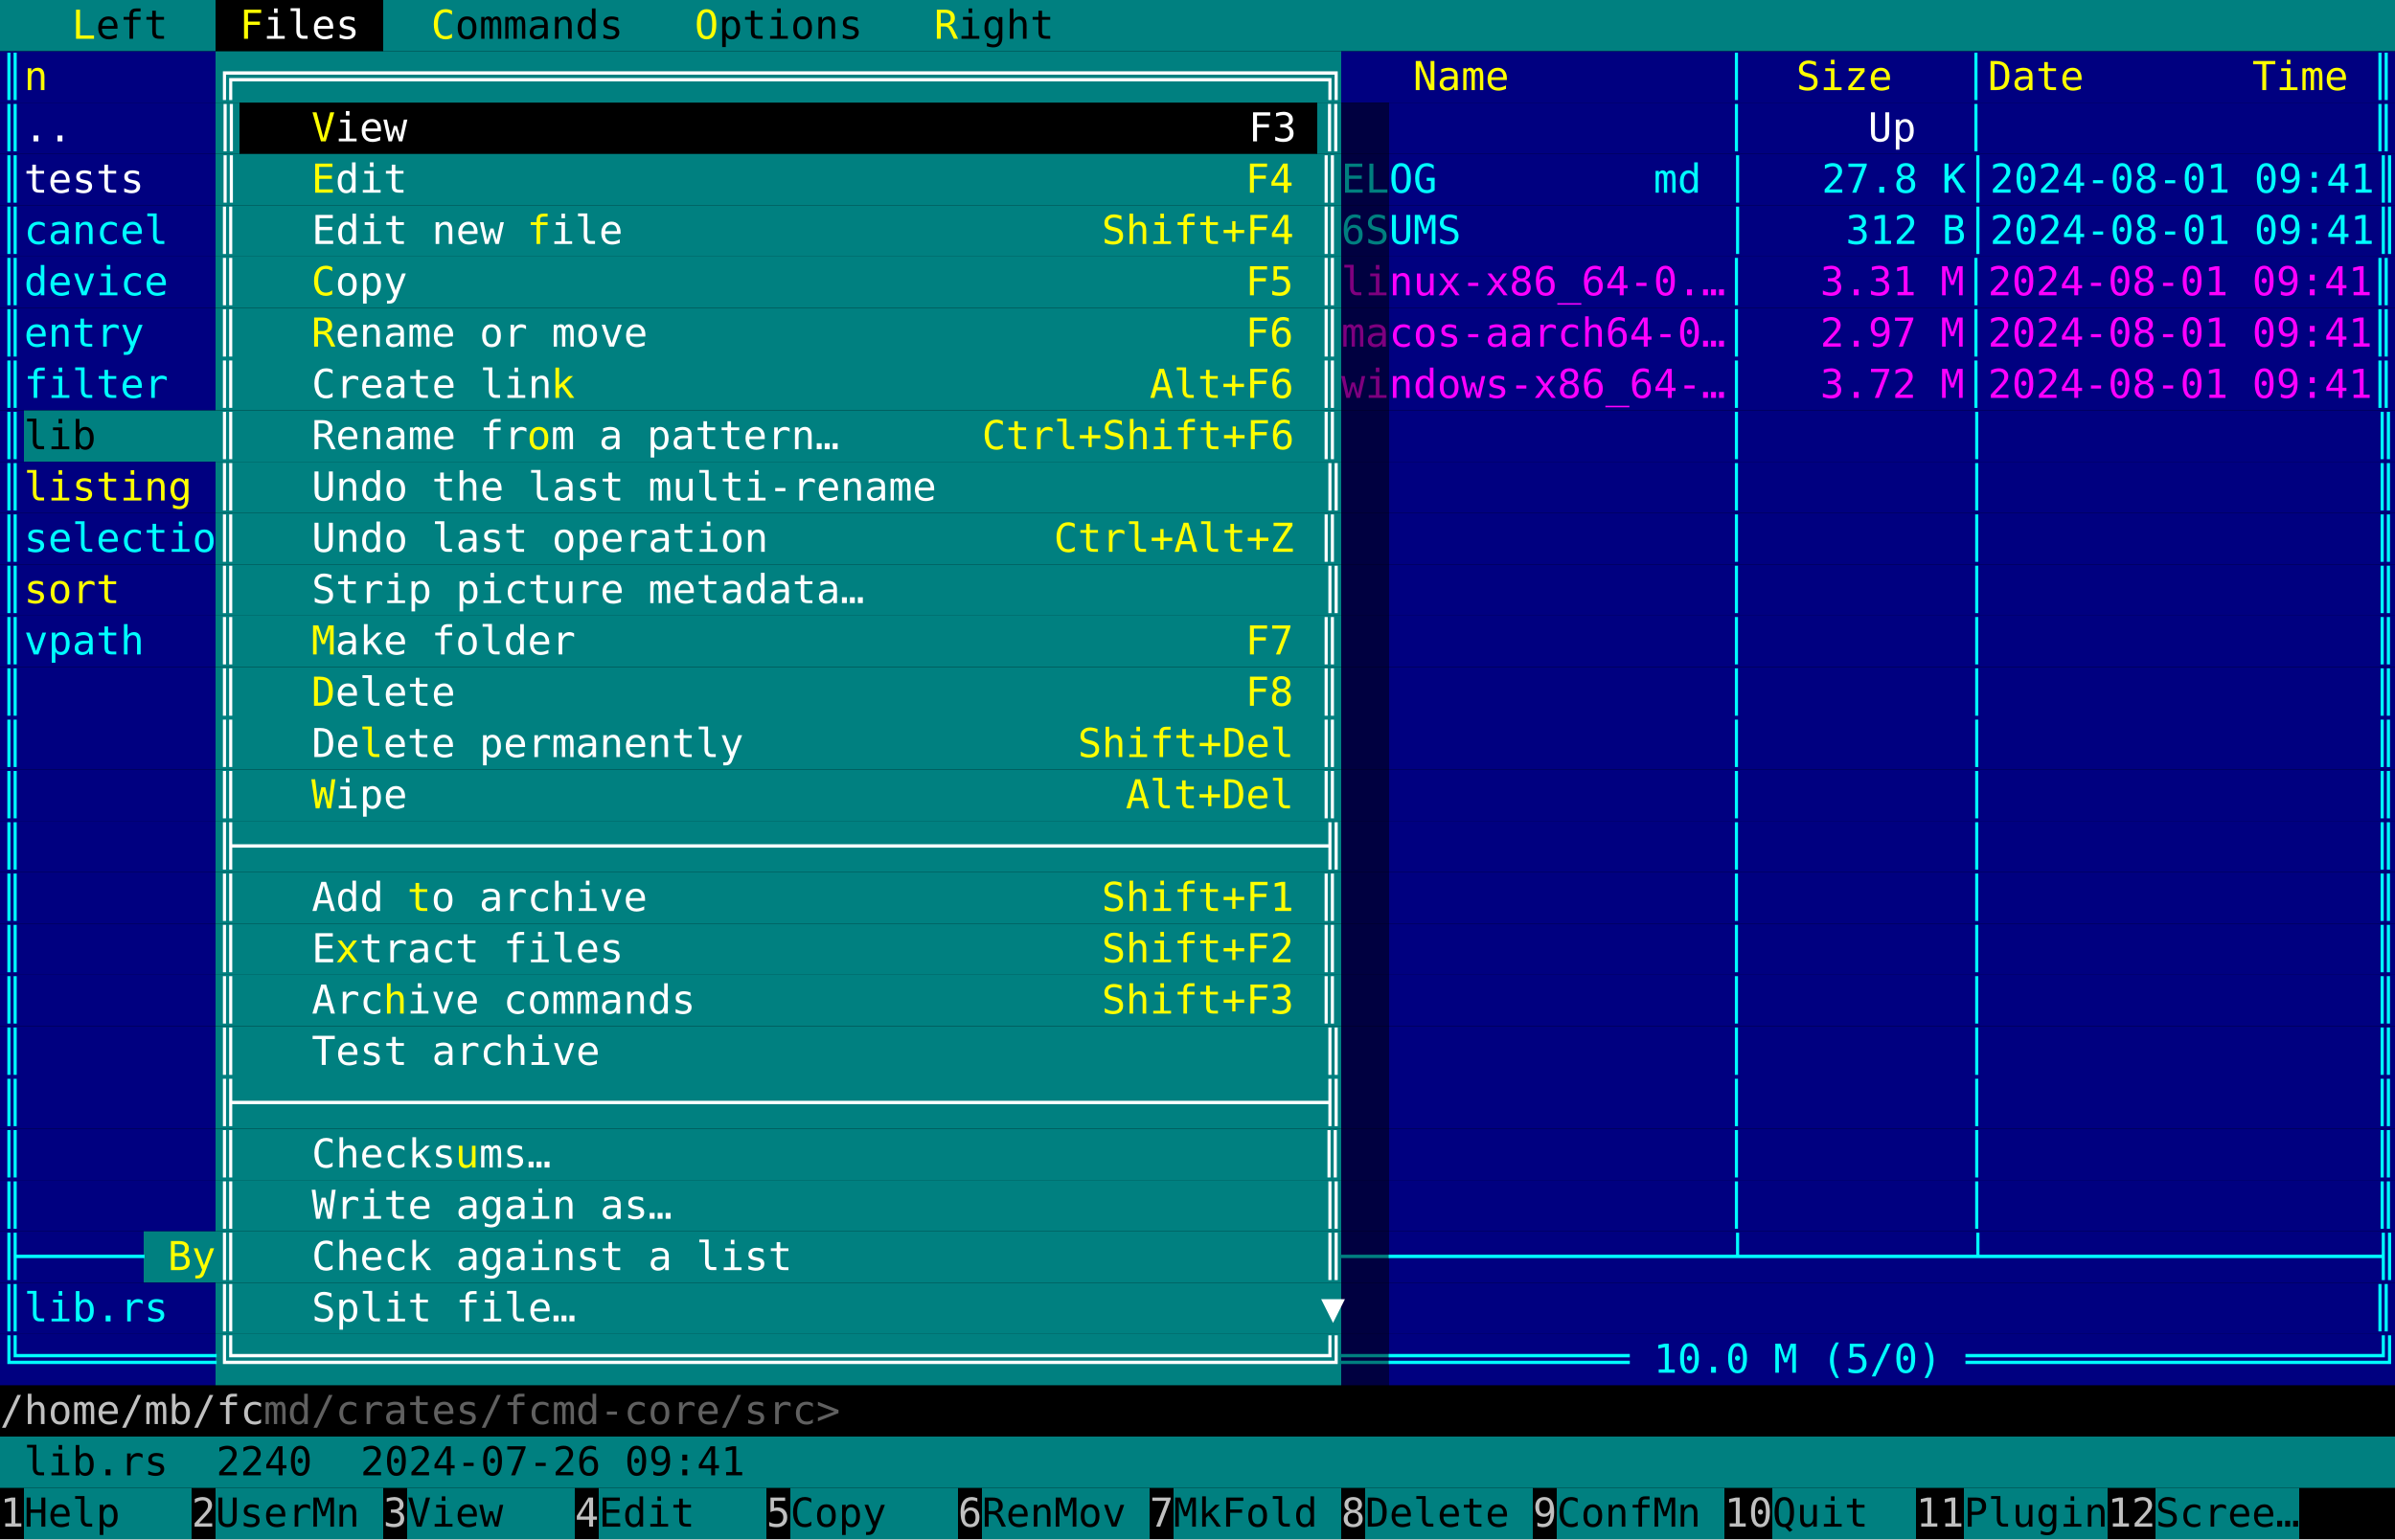
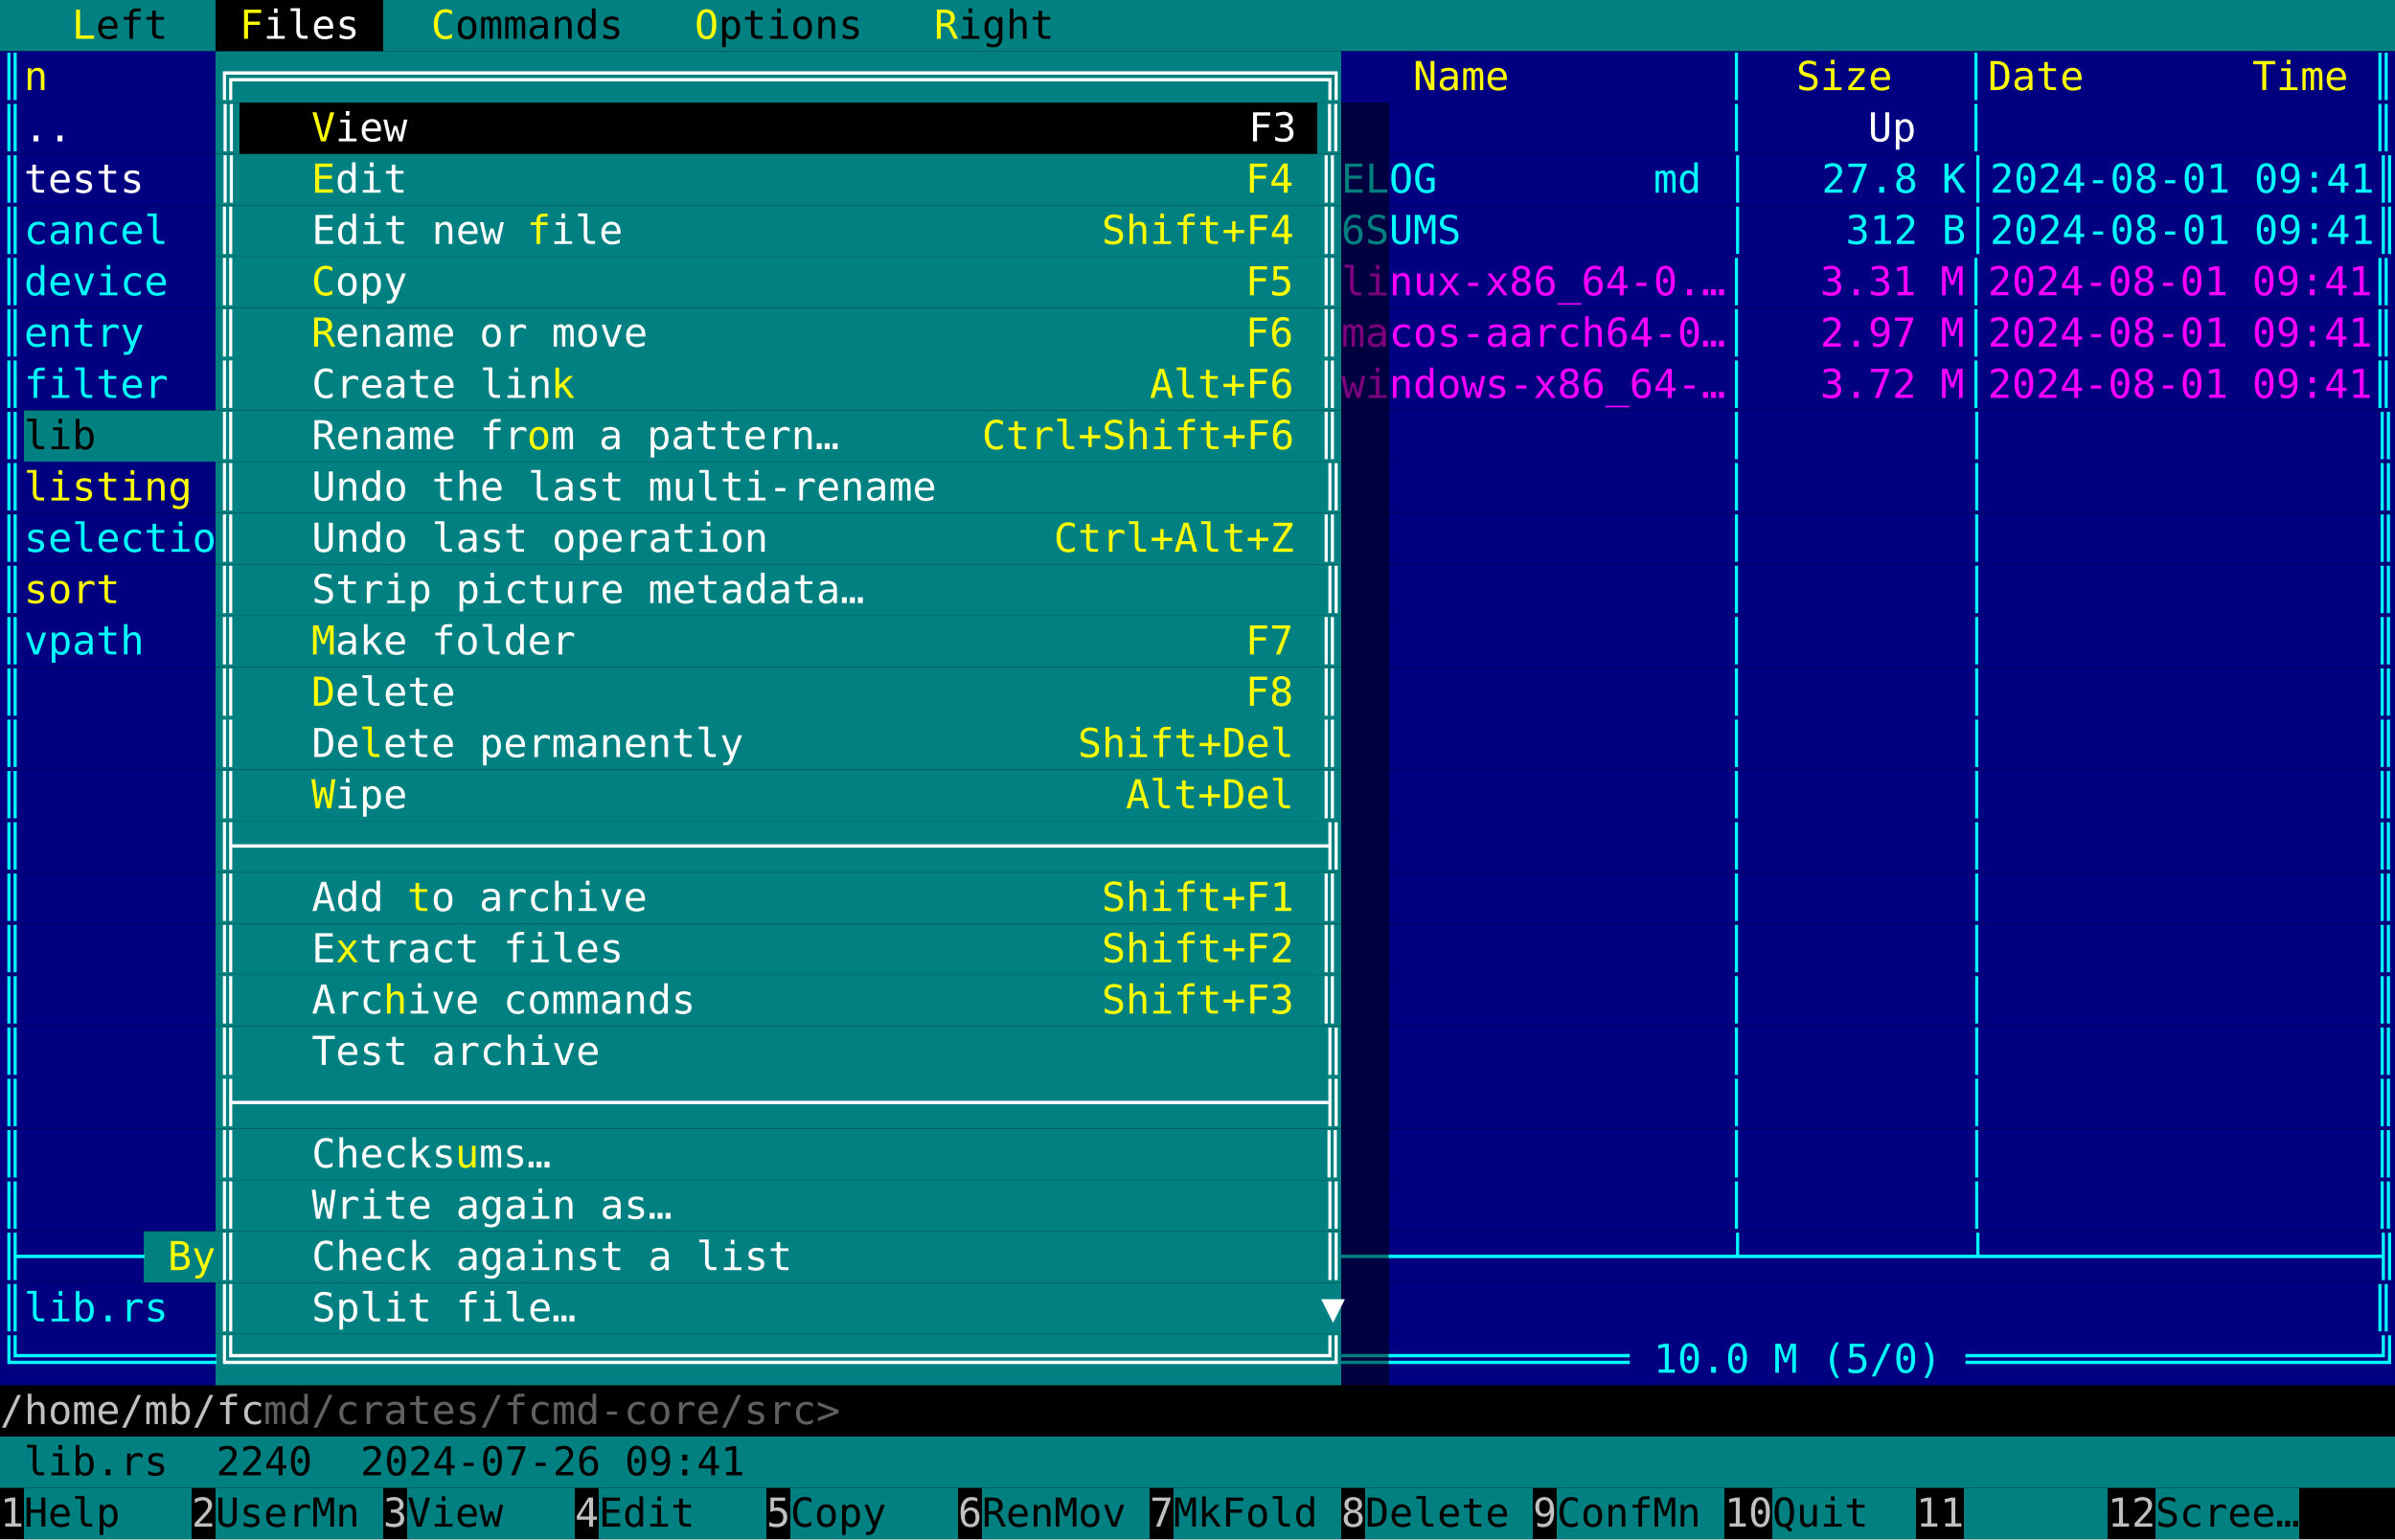
<svg xmlns="http://www.w3.org/2000/svg" viewBox="0 0 840 540" width="840" height="540" font-family="ui-monospace, 'DejaVu Sans Mono', 'Cascadia Mono', Menlo, Consolas, monospace" font-size="14">
  <rect width="840" height="540" fill="#000000" />
  <rect x="0.0" y="0.0" width="75.6" height="18" fill="#008080" />
  <rect x="134.4" y="0.0" width="705.6" height="18" fill="#008080" />
  <text xml:space="preserve" x="25.2" y="13.6" fill="#ffff00">L</text>
  <text xml:space="preserve" x="33.6 42.0 50.4" y="13.6" fill="#000000">eft</text>
  <text xml:space="preserve" x="84.0" y="13.6" fill="#ffff00">F</text>
  <text xml:space="preserve" x="92.4 100.8 109.2 117.6" y="13.6" fill="#ffffff">iles</text>
  <text xml:space="preserve" x="151.2" y="13.6" fill="#ffff00">C</text>
  <text xml:space="preserve" x="159.6 168.0 176.4 184.8 193.2 201.6 210.0" y="13.6" fill="#000000">ommands</text>
  <text xml:space="preserve" x="243.6" y="13.6" fill="#ffff00">O</text>
  <text xml:space="preserve" x="252.0 260.4 268.8 277.2 285.6 294.0" y="13.6" fill="#000000">ptions</text>
  <text xml:space="preserve" x="327.6" y="13.6" fill="#ffff00">R</text>
  <text xml:space="preserve" x="336.0 344.4 352.8 361.2" y="13.6" fill="#000000">ight</text>
  <rect x="0.0" y="18.0" width="75.6" height="18" fill="#000080" />
  <rect x="75.6" y="18.0" width="394.8" height="18" fill="#008080" />
  <rect x="470.4" y="18.0" width="369.6" height="18" fill="#000080" />
  <text xml:space="preserve" x="0.0" y="31.6" fill="#00ffff">║</text>
  <text xml:space="preserve" x="8.4" y="31.6" fill="#ffff00">n</text>
  <text xml:space="preserve" x="75.6 84.0 92.4 100.8 109.2 117.6 126.0 134.4 142.8 151.2 159.6 168.0 176.4 184.8 193.2 201.6 210.0 218.4 226.8 235.2 243.6 252.0 260.4 268.8 277.2 285.6 294.0 302.4 310.8 319.2 327.6 336.0 344.4 352.8 361.2 369.6 378.0 386.4 394.8 403.2 411.6 420.0 428.4 436.8 445.2 453.6 462.0" y="31.6" fill="#ffffff">╔═════════════════════════════════════════════╗</text>
  <text xml:space="preserve" x="495.6 504.0 512.4 520.8" y="31.6" fill="#ffff00">Name</text>
  <text xml:space="preserve" x="604.8" y="31.6" fill="#00ffff">│</text>
  <text xml:space="preserve" x="630.0 638.4 646.8 655.2" y="31.6" fill="#ffff00">Size</text>
  <text xml:space="preserve" x="688.8" y="31.6" fill="#00ffff">│</text>
  <text xml:space="preserve" x="697.2 705.6 714.0 722.4 730.8 739.2 747.6 756.0 764.4 772.8 781.2 789.6 798.0 806.4 814.8" y="31.6" fill="#ffff00">Date       Time</text>
  <text xml:space="preserve" x="831.6" y="31.6" fill="#00ffff">║</text>
  <rect x="0.0" y="36.0" width="75.6" height="18" fill="#000080" />
  <rect x="75.6" y="36.0" width="8.4" height="18" fill="#008080" />
  <rect x="462.0" y="36.0" width="8.4" height="18" fill="#008080" />
  <rect x="470.4" y="36.0" width="16.8" height="18" fill="#000040" />
  <rect x="487.2" y="36.0" width="352.8" height="18" fill="#000080" />
  <text xml:space="preserve" x="0.0" y="49.6" fill="#00ffff">║</text>
  <text xml:space="preserve" x="8.4 16.8 25.2 33.6 42.0 50.4 58.8 67.2 75.6" y="49.6" fill="#ffffff">..      ║</text>
  <text xml:space="preserve" x="109.2" y="49.6" fill="#ffff00">V</text>
  <text xml:space="preserve" x="117.6 126.0 134.4 142.8 151.2 159.6 168.0 176.4 184.8 193.2 201.6 210.0 218.4 226.8 235.2 243.6 252.0 260.4 268.8 277.2 285.6 294.0 302.4 310.8 319.2 327.6 336.0 344.4 352.8 361.2 369.6 378.0 386.4 394.8 403.2 411.6 420.0 428.4 436.8 445.2 453.6 462.0" y="49.6" fill="#ffffff">iew                                   F3 ║</text>
  <text xml:space="preserve" x="604.8" y="49.6" fill="#00ffff">│</text>
  <text xml:space="preserve" x="655.2 663.6" y="49.6" fill="#ffffff">Up</text>
  <text xml:space="preserve" x="688.8" y="49.6" fill="#00ffff">│</text>
  <text xml:space="preserve" x="831.6" y="49.6" fill="#00ffff">║</text>
  <rect x="0.0" y="54.0" width="75.6" height="18" fill="#000080" />
  <rect x="75.6" y="54.0" width="394.8" height="18" fill="#008080" />
  <rect x="470.4" y="54.0" width="16.8" height="18" fill="#000040" />
  <rect x="487.2" y="54.0" width="352.8" height="18" fill="#000080" />
  <text xml:space="preserve" x="0.0" y="67.6" fill="#00ffff">║</text>
  <text xml:space="preserve" x="8.4 16.8 25.2 33.6 42.0 50.4 58.8 67.2 75.6" y="67.6" fill="#ffffff">tests   ║</text>
  <text xml:space="preserve" x="109.2" y="67.6" fill="#ffff00">E</text>
  <text xml:space="preserve" x="117.6 126.0 134.4" y="67.6" fill="#ffffff">dit</text>
  <text xml:space="preserve" x="436.8 445.2" y="67.6" fill="#ffff00">F4</text>
  <text xml:space="preserve" x="462.0" y="67.6" fill="#ffffff">║</text>
  <text xml:space="preserve" x="470.4 478.8" y="67.6" fill="#007f7f">EL</text>
  <text xml:space="preserve" x="487.2 495.6 504.0 512.4 520.8 529.2 537.6 546.0 554.4 562.8 571.2 579.6 588.0 596.4 604.8 613.2 621.6 630.0 638.4 646.8 655.2 663.6 672.0 680.4 688.8 697.2 705.6 714.0 722.4 730.8 739.2 747.6 756.0 764.4 772.8 781.2 789.6 798.0 806.4 814.8 823.2 831.6" y="67.6" fill="#00ffff">OG         md │   27.8 K│2024-08-01 09:41║</text>
  <rect x="0.0" y="72.0" width="75.6" height="18" fill="#000080" />
  <rect x="75.6" y="72.0" width="394.8" height="18" fill="#008080" />
  <rect x="470.4" y="72.0" width="16.8" height="18" fill="#000040" />
  <rect x="487.2" y="72.0" width="352.8" height="18" fill="#000080" />
  <text xml:space="preserve" x="0.0 8.4 16.8 25.2 33.6 42.0 50.4" y="85.6" fill="#00ffff">║cancel</text>
  <text xml:space="preserve" x="75.6 84.0 92.4 100.8 109.2 117.6 126.0 134.4 142.8 151.2 159.6 168.0" y="85.6" fill="#ffffff">║   Edit new</text>
  <text xml:space="preserve" x="184.8" y="85.6" fill="#ffff00">f</text>
  <text xml:space="preserve" x="193.2 201.6 210.0" y="85.6" fill="#ffffff">ile</text>
  <text xml:space="preserve" x="386.4 394.8 403.2 411.6 420.0 428.4 436.8 445.2" y="85.6" fill="#ffff00">Shift+F4</text>
  <text xml:space="preserve" x="462.0" y="85.6" fill="#ffffff">║</text>
  <text xml:space="preserve" x="470.4 478.8" y="85.6" fill="#007f7f">6S</text>
  <text xml:space="preserve" x="487.2 495.6 504.0 512.4 520.8 529.2 537.6 546.0 554.4 562.8 571.2 579.6 588.0 596.4 604.8 613.2 621.6 630.0 638.4 646.8 655.2 663.6 672.0 680.4 688.8 697.2 705.6 714.0 722.4 730.8 739.2 747.6 756.0 764.4 772.8 781.2 789.6 798.0 806.4 814.8 823.2 831.6" y="85.6" fill="#00ffff">UMS           │    312 B│2024-08-01 09:41║</text>
  <rect x="0.0" y="90.0" width="75.6" height="18" fill="#000080" />
  <rect x="75.6" y="90.0" width="394.8" height="18" fill="#008080" />
  <rect x="470.4" y="90.0" width="16.8" height="18" fill="#000040" />
  <rect x="487.2" y="90.0" width="352.8" height="18" fill="#000080" />
  <text xml:space="preserve" x="0.0 8.4 16.8 25.2 33.6 42.0 50.4" y="103.6" fill="#00ffff">║device</text>
  <text xml:space="preserve" x="75.6" y="103.6" fill="#ffffff">║</text>
  <text xml:space="preserve" x="109.2" y="103.6" fill="#ffff00">C</text>
  <text xml:space="preserve" x="117.6 126.0 134.4" y="103.6" fill="#ffffff">opy</text>
  <text xml:space="preserve" x="436.8 445.2" y="103.6" fill="#ffff00">F5</text>
  <text xml:space="preserve" x="462.0" y="103.6" fill="#ffffff">║</text>
  <text xml:space="preserve" x="470.4 478.8" y="103.6" fill="#7f007f">li</text>
  <text xml:space="preserve" x="487.2 495.6 504.0 512.4 520.8 529.2 537.6 546.0 554.4 562.8 571.2 579.6 588.0 596.4" y="103.6" fill="#ff00ff">nux-x86_64-0.…</text>
  <text xml:space="preserve" x="604.8" y="103.6" fill="#00ffff">│</text>
  <text xml:space="preserve" x="638.4 646.8 655.2 663.6 672.0 680.4" y="103.6" fill="#ff00ff">3.31 M</text>
  <text xml:space="preserve" x="688.8" y="103.6" fill="#00ffff">│</text>
  <text xml:space="preserve" x="697.2 705.6 714.0 722.4 730.8 739.2 747.6 756.0 764.4 772.8 781.2 789.6 798.0 806.4 814.8 823.2" y="103.6" fill="#ff00ff">2024-08-01 09:41</text>
  <text xml:space="preserve" x="831.6" y="103.6" fill="#00ffff">║</text>
  <rect x="0.0" y="108.0" width="75.6" height="18" fill="#000080" />
  <rect x="75.6" y="108.0" width="394.8" height="18" fill="#008080" />
  <rect x="470.4" y="108.0" width="16.8" height="18" fill="#000040" />
  <rect x="487.2" y="108.0" width="352.8" height="18" fill="#000080" />
  <text xml:space="preserve" x="0.0 8.4 16.8 25.2 33.6 42.0" y="121.6" fill="#00ffff">║entry</text>
  <text xml:space="preserve" x="75.6" y="121.6" fill="#ffffff">║</text>
  <text xml:space="preserve" x="109.2" y="121.6" fill="#ffff00">R</text>
  <text xml:space="preserve" x="117.6 126.0 134.4 142.8 151.2 159.6 168.0 176.4 184.8 193.2 201.6 210.0 218.4" y="121.6" fill="#ffffff">ename or move</text>
  <text xml:space="preserve" x="436.8 445.2" y="121.6" fill="#ffff00">F6</text>
  <text xml:space="preserve" x="462.0" y="121.6" fill="#ffffff">║</text>
  <text xml:space="preserve" x="470.4 478.8" y="121.6" fill="#7f007f">ma</text>
  <text xml:space="preserve" x="487.2 495.6 504.0 512.4 520.8 529.2 537.6 546.0 554.4 562.8 571.2 579.6 588.0 596.4" y="121.6" fill="#ff00ff">cos-aarch64-0…</text>
  <text xml:space="preserve" x="604.8" y="121.6" fill="#00ffff">│</text>
  <text xml:space="preserve" x="638.4 646.8 655.2 663.6 672.0 680.4" y="121.6" fill="#ff00ff">2.97 M</text>
  <text xml:space="preserve" x="688.8" y="121.6" fill="#00ffff">│</text>
  <text xml:space="preserve" x="697.2 705.6 714.0 722.4 730.8 739.2 747.6 756.0 764.4 772.8 781.2 789.6 798.0 806.4 814.8 823.2" y="121.6" fill="#ff00ff">2024-08-01 09:41</text>
  <text xml:space="preserve" x="831.6" y="121.6" fill="#00ffff">║</text>
  <rect x="0.0" y="126.0" width="75.6" height="18" fill="#000080" />
  <rect x="75.6" y="126.0" width="394.8" height="18" fill="#008080" />
  <rect x="470.4" y="126.0" width="16.8" height="18" fill="#000040" />
  <rect x="487.2" y="126.0" width="352.8" height="18" fill="#000080" />
  <text xml:space="preserve" x="0.0 8.4 16.8 25.2 33.6 42.0 50.4" y="139.6" fill="#00ffff">║filter</text>
  <text xml:space="preserve" x="75.6 84.0 92.4 100.8 109.2 117.6 126.0 134.4 142.8 151.2 159.6 168.0 176.4 184.8" y="139.6" fill="#ffffff">║   Create lin</text>
  <text xml:space="preserve" x="193.2" y="139.6" fill="#ffff00">k</text>
  <text xml:space="preserve" x="403.2 411.6 420.0 428.4 436.8 445.2" y="139.6" fill="#ffff00">Alt+F6</text>
  <text xml:space="preserve" x="462.0" y="139.6" fill="#ffffff">║</text>
  <text xml:space="preserve" x="470.4 478.8" y="139.6" fill="#7f007f">wi</text>
  <text xml:space="preserve" x="487.2 495.6 504.0 512.4 520.8 529.2 537.6 546.0 554.4 562.8 571.2 579.6 588.0 596.4" y="139.6" fill="#ff00ff">ndows-x86_64-…</text>
  <text xml:space="preserve" x="604.8" y="139.6" fill="#00ffff">│</text>
  <text xml:space="preserve" x="638.4 646.8 655.2 663.6 672.0 680.4" y="139.6" fill="#ff00ff">3.72 M</text>
  <text xml:space="preserve" x="688.8" y="139.6" fill="#00ffff">│</text>
  <text xml:space="preserve" x="697.2 705.6 714.0 722.4 730.8 739.2 747.6 756.0 764.4 772.8 781.2 789.6 798.0 806.4 814.8 823.2" y="139.6" fill="#ff00ff">2024-08-01 09:41</text>
  <text xml:space="preserve" x="831.6" y="139.6" fill="#00ffff">║</text>
  <rect x="0.0" y="144.0" width="8.4" height="18" fill="#000080" />
  <rect x="8.4" y="144.0" width="462.0" height="18" fill="#008080" />
  <rect x="470.4" y="144.0" width="16.8" height="18" fill="#000040" />
  <rect x="487.2" y="144.0" width="352.8" height="18" fill="#000080" />
  <text xml:space="preserve" x="0.0" y="157.6" fill="#00ffff">║</text>
  <text xml:space="preserve" x="8.4 16.8 25.2" y="157.6" fill="#000000">lib</text>
  <text xml:space="preserve" x="75.6 84.0 92.4 100.8 109.2 117.6 126.0 134.4 142.8 151.2 159.6 168.0 176.4" y="157.6" fill="#ffffff">║   Rename fr</text>
  <text xml:space="preserve" x="184.8" y="157.6" fill="#ffff00">o</text>
  <text xml:space="preserve" x="193.2 201.6 210.0 218.4 226.8 235.2 243.6 252.0 260.4 268.8 277.2 285.6" y="157.6" fill="#ffffff">m a pattern…</text>
  <text xml:space="preserve" x="344.4 352.8 361.2 369.6 378.0 386.4 394.8 403.2 411.6 420.0 428.4 436.8 445.2" y="157.6" fill="#ffff00">Ctrl+Shift+F6</text>
  <text xml:space="preserve" x="462.0" y="157.6" fill="#ffffff">║</text>
  <text xml:space="preserve" x="604.8 613.2 621.6 630.0 638.4 646.8 655.2 663.6 672.0 680.4 688.8 697.2 705.6 714.0 722.4 730.8 739.2 747.6 756.0 764.4 772.8 781.2 789.6 798.0 806.4 814.8 823.2 831.6" y="157.6" fill="#00ffff">│         │                ║</text>
  <rect x="0.0" y="162.0" width="75.6" height="18" fill="#000080" />
  <rect x="75.6" y="162.0" width="394.8" height="18" fill="#008080" />
  <rect x="470.4" y="162.0" width="16.8" height="18" fill="#000040" />
  <rect x="487.2" y="162.0" width="352.8" height="18" fill="#000080" />
  <text xml:space="preserve" x="0.0" y="175.6" fill="#00ffff">║</text>
  <text xml:space="preserve" x="8.4 16.8 25.2 33.6 42.0 50.4 58.8" y="175.6" fill="#ffff00">listing</text>
  <text xml:space="preserve" x="75.6 84.0 92.4 100.8 109.2 117.6 126.0 134.4 142.8 151.2 159.6 168.0 176.4 184.8 193.2 201.6 210.0 218.4 226.8 235.2 243.6 252.0 260.4 268.8 277.2 285.6 294.0 302.4 310.8 319.2 327.6 336.0 344.4 352.8 361.2 369.6 378.0 386.4 394.8 403.2 411.6 420.0 428.4 436.8 445.2 453.6 462.0" y="175.6" fill="#ffffff">║   Undo the last multi-rename                ║</text>
  <text xml:space="preserve" x="604.8 613.2 621.6 630.0 638.4 646.8 655.2 663.6 672.0 680.4 688.8 697.2 705.6 714.0 722.4 730.8 739.2 747.6 756.0 764.4 772.8 781.2 789.6 798.0 806.4 814.8 823.2 831.6" y="175.6" fill="#00ffff">│         │                ║</text>
  <rect x="0.0" y="180.0" width="75.6" height="18" fill="#000080" />
  <rect x="75.6" y="180.0" width="394.8" height="18" fill="#008080" />
  <rect x="470.4" y="180.0" width="16.8" height="18" fill="#000040" />
  <rect x="487.2" y="180.0" width="352.8" height="18" fill="#000080" />
  <text xml:space="preserve" x="0.0 8.4 16.8 25.2 33.6 42.0 50.4 58.8 67.2" y="193.6" fill="#00ffff">║selectio</text>
  <text xml:space="preserve" x="75.6 84.0 92.4 100.8 109.2 117.6 126.0 134.4 142.8 151.2 159.6 168.0 176.4 184.8 193.2 201.6 210.0 218.4 226.8 235.2 243.6 252.0 260.4" y="193.6" fill="#ffffff">║   Undo last operation</text>
  <text xml:space="preserve" x="369.6 378.0 386.4 394.8 403.2 411.6 420.0 428.4 436.8 445.2" y="193.6" fill="#ffff00">Ctrl+Alt+Z</text>
  <text xml:space="preserve" x="462.0" y="193.6" fill="#ffffff">║</text>
  <text xml:space="preserve" x="604.8 613.2 621.6 630.0 638.4 646.8 655.2 663.6 672.0 680.4 688.8 697.2 705.6 714.0 722.4 730.8 739.2 747.6 756.0 764.4 772.8 781.2 789.6 798.0 806.4 814.8 823.2 831.6" y="193.6" fill="#00ffff">│         │                ║</text>
  <rect x="0.0" y="198.0" width="75.6" height="18" fill="#000080" />
  <rect x="75.6" y="198.0" width="394.8" height="18" fill="#008080" />
  <rect x="470.4" y="198.0" width="16.8" height="18" fill="#000040" />
  <rect x="487.2" y="198.0" width="352.8" height="18" fill="#000080" />
  <text xml:space="preserve" x="0.0" y="211.6" fill="#00ffff">║</text>
  <text xml:space="preserve" x="8.4 16.8 25.2 33.6" y="211.6" fill="#ffff00">sort</text>
  <text xml:space="preserve" x="75.6 84.0 92.4 100.8 109.2 117.6 126.0 134.4 142.8 151.2 159.6 168.0 176.4 184.8 193.2 201.6 210.0 218.4 226.8 235.2 243.6 252.0 260.4 268.8 277.2 285.6 294.0 302.4 310.8 319.2 327.6 336.0 344.4 352.8 361.2 369.6 378.0 386.4 394.8 403.2 411.6 420.0 428.4 436.8 445.2 453.6 462.0" y="211.6" fill="#ffffff">║   Strip picture metadata…                   ║</text>
  <text xml:space="preserve" x="604.8 613.2 621.6 630.0 638.4 646.8 655.2 663.6 672.0 680.4 688.8 697.2 705.6 714.0 722.4 730.8 739.2 747.6 756.0 764.4 772.8 781.2 789.6 798.0 806.4 814.8 823.2 831.6" y="211.6" fill="#00ffff">│         │                ║</text>
  <rect x="0.0" y="216.0" width="75.6" height="18" fill="#000080" />
  <rect x="75.6" y="216.0" width="394.8" height="18" fill="#008080" />
  <rect x="470.4" y="216.0" width="16.8" height="18" fill="#000040" />
  <rect x="487.2" y="216.0" width="352.8" height="18" fill="#000080" />
  <text xml:space="preserve" x="0.0 8.4 16.8 25.2 33.6 42.0" y="229.6" fill="#00ffff">║vpath</text>
  <text xml:space="preserve" x="75.6" y="229.6" fill="#ffffff">║</text>
  <text xml:space="preserve" x="109.2" y="229.6" fill="#ffff00">M</text>
  <text xml:space="preserve" x="117.6 126.0 134.4 142.8 151.2 159.6 168.0 176.4 184.8 193.2" y="229.6" fill="#ffffff">ake folder</text>
  <text xml:space="preserve" x="436.8 445.2" y="229.6" fill="#ffff00">F7</text>
  <text xml:space="preserve" x="462.0" y="229.6" fill="#ffffff">║</text>
  <text xml:space="preserve" x="604.8 613.2 621.6 630.0 638.4 646.8 655.2 663.6 672.0 680.4 688.8 697.2 705.6 714.0 722.4 730.8 739.2 747.6 756.0 764.4 772.8 781.2 789.6 798.0 806.4 814.8 823.2 831.6" y="229.6" fill="#00ffff">│         │                ║</text>
  <rect x="0.0" y="234.0" width="75.6" height="18" fill="#000080" />
  <rect x="75.6" y="234.0" width="394.8" height="18" fill="#008080" />
  <rect x="470.4" y="234.0" width="16.8" height="18" fill="#000040" />
  <rect x="487.2" y="234.0" width="352.8" height="18" fill="#000080" />
  <text xml:space="preserve" x="0.0" y="247.6" fill="#00ffff">║</text>
  <text xml:space="preserve" x="75.6" y="247.6" fill="#ffffff">║</text>
  <text xml:space="preserve" x="109.2" y="247.6" fill="#ffff00">D</text>
  <text xml:space="preserve" x="117.6 126.0 134.4 142.8 151.2" y="247.6" fill="#ffffff">elete</text>
  <text xml:space="preserve" x="436.8 445.2" y="247.6" fill="#ffff00">F8</text>
  <text xml:space="preserve" x="462.0" y="247.6" fill="#ffffff">║</text>
  <text xml:space="preserve" x="604.8 613.2 621.6 630.0 638.4 646.8 655.2 663.6 672.0 680.4 688.8 697.2 705.6 714.0 722.4 730.8 739.2 747.6 756.0 764.4 772.8 781.2 789.6 798.0 806.4 814.8 823.2 831.6" y="247.6" fill="#00ffff">│         │                ║</text>
  <rect x="0.0" y="252.0" width="75.6" height="18" fill="#000080" />
  <rect x="75.6" y="252.0" width="394.8" height="18" fill="#008080" />
  <rect x="470.4" y="252.0" width="16.8" height="18" fill="#000040" />
  <rect x="487.2" y="252.0" width="352.8" height="18" fill="#000080" />
  <text xml:space="preserve" x="0.0" y="265.6" fill="#00ffff">║</text>
  <text xml:space="preserve" x="75.6 84.0 92.4 100.8 109.2 117.6" y="265.6" fill="#ffffff">║   De</text>
  <text xml:space="preserve" x="126.0" y="265.6" fill="#ffff00">l</text>
  <text xml:space="preserve" x="134.4 142.8 151.2 159.6 168.0 176.4 184.8 193.2 201.6 210.0 218.4 226.8 235.2 243.6 252.0" y="265.6" fill="#ffffff">ete permanently</text>
  <text xml:space="preserve" x="378.0 386.4 394.8 403.2 411.6 420.0 428.4 436.8 445.2" y="265.6" fill="#ffff00">Shift+Del</text>
  <text xml:space="preserve" x="462.0" y="265.6" fill="#ffffff">║</text>
  <text xml:space="preserve" x="604.8 613.2 621.6 630.0 638.4 646.8 655.2 663.6 672.0 680.4 688.8 697.2 705.6 714.0 722.4 730.8 739.2 747.6 756.0 764.4 772.8 781.2 789.6 798.0 806.4 814.8 823.2 831.6" y="265.6" fill="#00ffff">│         │                ║</text>
  <rect x="0.0" y="270.0" width="75.6" height="18" fill="#000080" />
  <rect x="75.6" y="270.0" width="394.8" height="18" fill="#008080" />
  <rect x="470.4" y="270.0" width="16.8" height="18" fill="#000040" />
  <rect x="487.2" y="270.0" width="352.8" height="18" fill="#000080" />
  <text xml:space="preserve" x="0.0" y="283.6" fill="#00ffff">║</text>
  <text xml:space="preserve" x="75.6" y="283.6" fill="#ffffff">║</text>
  <text xml:space="preserve" x="109.2" y="283.6" fill="#ffff00">W</text>
  <text xml:space="preserve" x="117.6 126.0 134.4" y="283.6" fill="#ffffff">ipe</text>
  <text xml:space="preserve" x="394.8 403.2 411.6 420.0 428.4 436.8 445.2" y="283.6" fill="#ffff00">Alt+Del</text>
  <text xml:space="preserve" x="462.0" y="283.6" fill="#ffffff">║</text>
  <text xml:space="preserve" x="604.8 613.2 621.6 630.0 638.4 646.8 655.2 663.6 672.0 680.4 688.8 697.2 705.6 714.0 722.4 730.8 739.2 747.6 756.0 764.4 772.8 781.2 789.6 798.0 806.4 814.8 823.2 831.6" y="283.6" fill="#00ffff">│         │                ║</text>
  <rect x="0.0" y="288.0" width="75.6" height="18" fill="#000080" />
  <rect x="75.6" y="288.0" width="394.8" height="18" fill="#008080" />
  <rect x="470.4" y="288.0" width="16.8" height="18" fill="#000040" />
  <rect x="487.2" y="288.0" width="352.8" height="18" fill="#000080" />
  <text xml:space="preserve" x="0.0" y="301.6" fill="#00ffff">║</text>
  <text xml:space="preserve" x="75.6 84.0 92.4 100.8 109.2 117.6 126.0 134.4 142.8 151.2 159.6 168.0 176.4 184.8 193.2 201.6 210.0 218.4 226.8 235.2 243.6 252.0 260.4 268.8 277.2 285.6 294.0 302.4 310.8 319.2 327.6 336.0 344.4 352.8 361.2 369.6 378.0 386.4 394.8 403.2 411.6 420.0 428.4 436.8 445.2 453.6 462.0" y="301.6" fill="#ffffff">╟─────────────────────────────────────────────╢</text>
  <text xml:space="preserve" x="604.8 613.2 621.6 630.0 638.4 646.8 655.2 663.6 672.0 680.4 688.8 697.2 705.6 714.0 722.4 730.8 739.2 747.6 756.0 764.4 772.8 781.2 789.6 798.0 806.4 814.8 823.2 831.6" y="301.6" fill="#00ffff">│         │                ║</text>
  <rect x="0.0" y="306.0" width="75.6" height="18" fill="#000080" />
  <rect x="75.6" y="306.0" width="394.8" height="18" fill="#008080" />
  <rect x="470.4" y="306.0" width="16.8" height="18" fill="#000040" />
  <rect x="487.2" y="306.0" width="352.8" height="18" fill="#000080" />
  <text xml:space="preserve" x="0.0" y="319.6" fill="#00ffff">║</text>
  <text xml:space="preserve" x="75.6 84.0 92.4 100.8 109.2 117.6 126.0" y="319.6" fill="#ffffff">║   Add</text>
  <text xml:space="preserve" x="142.8" y="319.6" fill="#ffff00">t</text>
  <text xml:space="preserve" x="151.2 159.6 168.0 176.4 184.8 193.2 201.6 210.0 218.4" y="319.6" fill="#ffffff">o archive</text>
  <text xml:space="preserve" x="386.4 394.8 403.2 411.6 420.0 428.4 436.8 445.2" y="319.6" fill="#ffff00">Shift+F1</text>
  <text xml:space="preserve" x="462.0" y="319.6" fill="#ffffff">║</text>
  <text xml:space="preserve" x="604.8 613.2 621.6 630.0 638.4 646.8 655.2 663.6 672.0 680.4 688.8 697.2 705.6 714.0 722.4 730.8 739.2 747.6 756.0 764.4 772.8 781.2 789.6 798.0 806.4 814.8 823.2 831.6" y="319.6" fill="#00ffff">│         │                ║</text>
  <rect x="0.0" y="324.0" width="75.6" height="18" fill="#000080" />
  <rect x="75.6" y="324.0" width="394.8" height="18" fill="#008080" />
  <rect x="470.4" y="324.0" width="16.8" height="18" fill="#000040" />
  <rect x="487.2" y="324.0" width="352.8" height="18" fill="#000080" />
  <text xml:space="preserve" x="0.0" y="337.6" fill="#00ffff">║</text>
  <text xml:space="preserve" x="75.6 84.0 92.4 100.8 109.2" y="337.6" fill="#ffffff">║   E</text>
  <text xml:space="preserve" x="117.6" y="337.6" fill="#ffff00">x</text>
  <text xml:space="preserve" x="126.0 134.4 142.8 151.2 159.6 168.0 176.4 184.8 193.2 201.6 210.0" y="337.6" fill="#ffffff">tract files</text>
  <text xml:space="preserve" x="386.4 394.8 403.2 411.6 420.0 428.4 436.8 445.2" y="337.6" fill="#ffff00">Shift+F2</text>
  <text xml:space="preserve" x="462.0" y="337.6" fill="#ffffff">║</text>
  <text xml:space="preserve" x="604.8 613.2 621.6 630.0 638.4 646.8 655.2 663.6 672.0 680.4 688.8 697.2 705.6 714.0 722.4 730.8 739.2 747.6 756.0 764.4 772.8 781.2 789.6 798.0 806.4 814.8 823.2 831.6" y="337.6" fill="#00ffff">│         │                ║</text>
  <rect x="0.0" y="342.0" width="75.6" height="18" fill="#000080" />
  <rect x="75.6" y="342.0" width="394.8" height="18" fill="#008080" />
  <rect x="470.4" y="342.0" width="16.8" height="18" fill="#000040" />
  <rect x="487.2" y="342.0" width="352.8" height="18" fill="#000080" />
  <text xml:space="preserve" x="0.0" y="355.6" fill="#00ffff">║</text>
  <text xml:space="preserve" x="75.6 84.0 92.4 100.8 109.2 117.6 126.0" y="355.6" fill="#ffffff">║   Arc</text>
  <text xml:space="preserve" x="134.4" y="355.6" fill="#ffff00">h</text>
  <text xml:space="preserve" x="142.8 151.2 159.6 168.0 176.4 184.8 193.2 201.6 210.0 218.4 226.8 235.2" y="355.6" fill="#ffffff">ive commands</text>
  <text xml:space="preserve" x="386.4 394.8 403.2 411.6 420.0 428.4 436.8 445.2" y="355.6" fill="#ffff00">Shift+F3</text>
  <text xml:space="preserve" x="462.0" y="355.6" fill="#ffffff">║</text>
  <text xml:space="preserve" x="604.8 613.2 621.6 630.0 638.4 646.8 655.2 663.6 672.0 680.4 688.8 697.2 705.6 714.0 722.4 730.8 739.2 747.6 756.0 764.4 772.8 781.2 789.6 798.0 806.4 814.8 823.2 831.6" y="355.6" fill="#00ffff">│         │                ║</text>
  <rect x="0.0" y="360.0" width="75.6" height="18" fill="#000080" />
  <rect x="75.6" y="360.0" width="394.8" height="18" fill="#008080" />
  <rect x="470.4" y="360.0" width="16.8" height="18" fill="#000040" />
  <rect x="487.2" y="360.0" width="352.8" height="18" fill="#000080" />
  <text xml:space="preserve" x="0.0" y="373.6" fill="#00ffff">║</text>
  <text xml:space="preserve" x="75.6 84.0 92.4 100.8 109.2 117.6 126.0 134.4 142.8 151.2 159.6 168.0 176.4 184.8 193.2 201.6 210.0 218.4 226.8 235.2 243.6 252.0 260.4 268.8 277.2 285.6 294.0 302.4 310.8 319.2 327.6 336.0 344.4 352.8 361.2 369.6 378.0 386.4 394.8 403.2 411.6 420.0 428.4 436.8 445.2 453.6 462.0" y="373.6" fill="#ffffff">║   Test archive                              ║</text>
  <text xml:space="preserve" x="604.8 613.2 621.6 630.0 638.4 646.8 655.2 663.6 672.0 680.4 688.8 697.2 705.6 714.0 722.4 730.8 739.2 747.6 756.0 764.4 772.8 781.2 789.6 798.0 806.4 814.8 823.2 831.6" y="373.6" fill="#00ffff">│         │                ║</text>
  <rect x="0.0" y="378.0" width="75.6" height="18" fill="#000080" />
  <rect x="75.6" y="378.0" width="394.8" height="18" fill="#008080" />
  <rect x="470.4" y="378.0" width="16.8" height="18" fill="#000040" />
  <rect x="487.2" y="378.0" width="352.8" height="18" fill="#000080" />
  <text xml:space="preserve" x="0.0" y="391.6" fill="#00ffff">║</text>
  <text xml:space="preserve" x="75.6 84.0 92.4 100.8 109.2 117.6 126.0 134.4 142.8 151.2 159.6 168.0 176.4 184.8 193.2 201.6 210.0 218.4 226.8 235.2 243.6 252.0 260.4 268.8 277.2 285.6 294.0 302.4 310.8 319.2 327.6 336.0 344.4 352.8 361.2 369.6 378.0 386.4 394.8 403.2 411.6 420.0 428.4 436.8 445.2 453.6 462.0" y="391.6" fill="#ffffff">╟─────────────────────────────────────────────╢</text>
  <text xml:space="preserve" x="604.8 613.2 621.6 630.0 638.4 646.8 655.2 663.6 672.0 680.4 688.8 697.2 705.6 714.0 722.4 730.8 739.2 747.6 756.0 764.4 772.8 781.2 789.6 798.0 806.4 814.8 823.2 831.6" y="391.6" fill="#00ffff">│         │                ║</text>
  <rect x="0.0" y="396.0" width="75.6" height="18" fill="#000080" />
  <rect x="75.6" y="396.0" width="394.8" height="18" fill="#008080" />
  <rect x="470.4" y="396.0" width="16.8" height="18" fill="#000040" />
  <rect x="487.2" y="396.0" width="352.8" height="18" fill="#000080" />
  <text xml:space="preserve" x="0.0" y="409.6" fill="#00ffff">║</text>
  <text xml:space="preserve" x="75.6 84.0 92.4 100.8 109.2 117.6 126.0 134.4 142.8 151.2" y="409.6" fill="#ffffff">║   Checks</text>
  <text xml:space="preserve" x="159.6" y="409.6" fill="#ffff00">u</text>
  <text xml:space="preserve" x="168.0 176.4 184.8 193.2 201.6 210.0 218.4 226.8 235.2 243.6 252.0 260.4 268.8 277.2 285.6 294.0 302.4 310.8 319.2 327.6 336.0 344.4 352.8 361.2 369.6 378.0 386.4 394.8 403.2 411.6 420.0 428.4 436.8 445.2 453.6 462.0" y="409.6" fill="#ffffff">ms…                                ║</text>
  <text xml:space="preserve" x="604.8 613.2 621.6 630.0 638.4 646.8 655.2 663.6 672.0 680.4 688.8 697.2 705.6 714.0 722.4 730.8 739.2 747.6 756.0 764.4 772.8 781.2 789.6 798.0 806.4 814.8 823.2 831.6" y="409.6" fill="#00ffff">│         │                ║</text>
  <rect x="0.0" y="414.0" width="75.6" height="18" fill="#000080" />
  <rect x="75.6" y="414.0" width="394.8" height="18" fill="#008080" />
  <rect x="470.4" y="414.0" width="16.8" height="18" fill="#000040" />
  <rect x="487.2" y="414.0" width="352.8" height="18" fill="#000080" />
  <text xml:space="preserve" x="0.0" y="427.6" fill="#00ffff">║</text>
  <text xml:space="preserve" x="75.6 84.0 92.4 100.8 109.2 117.6 126.0 134.4 142.8 151.2 159.6 168.0 176.4 184.8 193.2 201.6 210.0 218.4 226.8 235.2 243.6 252.0 260.4 268.8 277.2 285.6 294.0 302.4 310.8 319.2 327.6 336.0 344.4 352.8 361.2 369.6 378.0 386.4 394.8 403.2 411.6 420.0 428.4 436.8 445.2 453.6 462.0" y="427.6" fill="#ffffff">║   Write again as…                           ║</text>
  <text xml:space="preserve" x="604.8 613.2 621.6 630.0 638.4 646.8 655.2 663.6 672.0 680.4 688.8 697.2 705.6 714.0 722.4 730.8 739.2 747.6 756.0 764.4 772.8 781.2 789.6 798.0 806.4 814.8 823.2 831.6" y="427.6" fill="#00ffff">│         │                ║</text>
  <rect x="0.0" y="432.0" width="50.4" height="18" fill="#000080" />
  <rect x="50.4" y="432.0" width="420.0" height="18" fill="#008080" />
  <rect x="470.4" y="432.0" width="16.8" height="18" fill="#000040" />
  <rect x="487.2" y="432.0" width="352.8" height="18" fill="#000080" />
  <text xml:space="preserve" x="0.0 8.4 16.8 25.2 33.6 42.0" y="445.6" fill="#00ffff">╟─────</text>
  <text xml:space="preserve" x="58.8 67.2" y="445.6" fill="#ffff00">By</text>
  <text xml:space="preserve" x="75.6 84.0 92.4 100.8 109.2 117.6 126.0 134.4 142.8 151.2 159.6 168.0 176.4 184.8 193.2 201.6 210.0 218.4 226.8 235.2 243.6 252.0 260.4 268.8 277.2 285.6 294.0 302.4 310.8 319.2 327.6 336.0 344.4 352.8 361.2 369.6 378.0 386.4 394.8 403.2 411.6 420.0 428.4 436.8 445.2 453.6 462.0" y="445.6" fill="#ffffff">║   Check against a list                      ║</text>
  <text xml:space="preserve" x="470.4 478.8" y="445.6" fill="#007f7f">──</text>
  <text xml:space="preserve" x="487.2 495.6 504.0 512.4 520.8 529.2 537.6 546.0 554.4 562.8 571.2 579.6 588.0 596.4 604.8 613.2 621.6 630.0 638.4 646.8 655.2 663.6 672.0 680.4 688.8 697.2 705.6 714.0 722.4 730.8 739.2 747.6 756.0 764.4 772.8 781.2 789.6 798.0 806.4 814.8 823.2 831.6" y="445.6" fill="#00ffff">──────────────┴─────────┴────────────────╢</text>
  <rect x="0.0" y="450.0" width="75.6" height="18" fill="#000080" />
  <rect x="75.6" y="450.0" width="394.8" height="18" fill="#008080" />
  <rect x="470.4" y="450.0" width="16.8" height="18" fill="#000040" />
  <rect x="487.2" y="450.0" width="352.8" height="18" fill="#000080" />
  <text xml:space="preserve" x="0.0 8.4 16.8 25.2 33.6 42.0 50.4" y="463.6" fill="#00ffff">║lib.rs</text>
  <text xml:space="preserve" x="75.6 84.0 92.4 100.8 109.2 117.6 126.0 134.4 142.8 151.2 159.6 168.0 176.4 184.8 193.2 201.6 210.0 218.4 226.8 235.2 243.6 252.0 260.4 268.8 277.2 285.6 294.0 302.4 310.8 319.2 327.6 336.0 344.4 352.8 361.2 369.6 378.0 386.4 394.8 403.2 411.6 420.0 428.4 436.8 445.2 453.6 462.0" y="463.6" fill="#ffffff">║   Split file…                               ▼</text>
  <text xml:space="preserve" x="831.6" y="463.6" fill="#00ffff">║</text>
  <rect x="0.0" y="468.0" width="75.6" height="18" fill="#000080" />
  <rect x="75.6" y="468.0" width="394.8" height="18" fill="#008080" />
  <rect x="470.4" y="468.0" width="16.8" height="18" fill="#000040" />
  <rect x="487.2" y="468.0" width="352.8" height="18" fill="#000080" />
  <text xml:space="preserve" x="0.0 8.4 16.8 25.2 33.6 42.0 50.4 58.8 67.2" y="481.6" fill="#00ffff">╚════════</text>
  <text xml:space="preserve" x="75.6 84.0 92.4 100.8 109.2 117.6 126.0 134.4 142.8 151.2 159.6 168.0 176.4 184.8 193.2 201.6 210.0 218.4 226.8 235.2 243.6 252.0 260.4 268.8 277.2 285.6 294.0 302.4 310.8 319.2 327.6 336.0 344.4 352.8 361.2 369.6 378.0 386.4 394.8 403.2 411.6 420.0 428.4 436.8 445.2 453.6 462.0" y="481.6" fill="#ffffff">╚═════════════════════════════════════════════╝</text>
  <text xml:space="preserve" x="470.4 478.8" y="481.6" fill="#007f7f">══</text>
  <text xml:space="preserve" x="487.2 495.6 504.0 512.4 520.8 529.2 537.6 546.0 554.4 562.8 571.2 579.6 588.0 596.4 604.8 613.2 621.6 630.0 638.4 646.8 655.2 663.6 672.0 680.4 688.8 697.2 705.6 714.0 722.4 730.8 739.2 747.6 756.0 764.4 772.8 781.2 789.6 798.0 806.4 814.8 823.2 831.6" y="481.6" fill="#00ffff">══════════ 10.0 M (5/0) ═════════════════╝</text>
  <text xml:space="preserve" x="0.0 8.4 16.8 25.2 33.6 42.0 50.4 58.8 67.2 75.6 84.0" y="499.6" fill="#c0c0c0">/home/mb/fc</text>
  <text xml:space="preserve" x="92.4 100.8 109.2 117.6 126.0 134.4 142.8 151.2 159.6 168.0 176.4 184.8 193.2 201.6 210.0 218.4 226.8 235.2 243.6 252.0 260.4 268.8 277.2 285.6" y="499.6" fill="#606060">md/crates/fcmd-core/src&gt;</text>
  <rect x="0.0" y="504.0" width="840.0" height="18" fill="#008080" />
  <text xml:space="preserve" x="8.4 16.8 25.2 33.6 42.0 50.4 58.8 67.2 75.6 84.0 92.4 100.8 109.2 117.6 126.0 134.4 142.8 151.2 159.6 168.0 176.4 184.8 193.2 201.6 210.0 218.4 226.8 235.2 243.6 252.0" y="517.6" fill="#000000">lib.rs  2240  2024-07-26 09:41</text>
  <rect x="8.4" y="522.0" width="58.8" height="18" fill="#008080" />
  <rect x="75.6" y="522.0" width="58.8" height="18" fill="#008080" />
  <rect x="142.8" y="522.0" width="58.8" height="18" fill="#008080" />
  <rect x="210.0" y="522.0" width="58.8" height="18" fill="#008080" />
  <rect x="277.2" y="522.0" width="58.8" height="18" fill="#008080" />
  <rect x="344.4" y="522.0" width="58.8" height="18" fill="#008080" />
  <rect x="411.6" y="522.0" width="58.8" height="18" fill="#008080" />
  <rect x="478.8" y="522.0" width="58.8" height="18" fill="#008080" />
  <rect x="546.0" y="522.0" width="58.8" height="18" fill="#008080" />
  <rect x="621.6" y="522.0" width="50.4" height="18" fill="#008080" />
  <rect x="688.8" y="522.0" width="50.4" height="18" fill="#008080" />
  <rect x="756.0" y="522.0" width="50.4" height="18" fill="#008080" />
  <text xml:space="preserve" x="0.0" y="535.6" fill="#c0c0c0">1</text>
  <text xml:space="preserve" x="8.4 16.8 25.2 33.6" y="535.6" fill="#000000">Help</text>
  <text xml:space="preserve" x="67.2" y="535.6" fill="#c0c0c0">2</text>
  <text xml:space="preserve" x="75.6 84.0 92.4 100.8 109.2 117.6" y="535.6" fill="#000000">UserMn</text>
  <text xml:space="preserve" x="134.4" y="535.6" fill="#c0c0c0">3</text>
  <text xml:space="preserve" x="142.8 151.2 159.6 168.0" y="535.6" fill="#000000">View</text>
  <text xml:space="preserve" x="201.6" y="535.6" fill="#c0c0c0">4</text>
  <text xml:space="preserve" x="210.0 218.4 226.8 235.2" y="535.6" fill="#000000">Edit</text>
  <text xml:space="preserve" x="268.8" y="535.6" fill="#c0c0c0">5</text>
  <text xml:space="preserve" x="277.2 285.6 294.0 302.4" y="535.6" fill="#000000">Copy</text>
  <text xml:space="preserve" x="336.0" y="535.6" fill="#c0c0c0">6</text>
  <text xml:space="preserve" x="344.4 352.8 361.2 369.6 378.0 386.4" y="535.6" fill="#000000">RenMov</text>
  <text xml:space="preserve" x="403.2" y="535.6" fill="#c0c0c0">7</text>
  <text xml:space="preserve" x="411.6 420.0 428.4 436.8 445.2 453.6" y="535.6" fill="#000000">MkFold</text>
  <text xml:space="preserve" x="470.4" y="535.6" fill="#c0c0c0">8</text>
  <text xml:space="preserve" x="478.8 487.2 495.6 504.0 512.4 520.8" y="535.6" fill="#000000">Delete</text>
  <text xml:space="preserve" x="537.6" y="535.6" fill="#c0c0c0">9</text>
  <text xml:space="preserve" x="546.0 554.4 562.8 571.2 579.6 588.0" y="535.6" fill="#000000">ConfMn</text>
  <text xml:space="preserve" x="604.8 613.2" y="535.6" fill="#c0c0c0">10</text>
  <text xml:space="preserve" x="621.6 630.0 638.4 646.8" y="535.6" fill="#000000">Quit</text>
  <text xml:space="preserve" x="672.0 680.4" y="535.6" fill="#c0c0c0">11</text>
-   <text xml:space="preserve" x="688.8 697.2 705.6 714.0 722.4 730.8" y="535.6" fill="#000000">Plugin</text>
  <text xml:space="preserve" x="739.2 747.6" y="535.6" fill="#c0c0c0">12</text>
  <text xml:space="preserve" x="756.0 764.4 772.8 781.2 789.6 798.0" y="535.6" fill="#000000">Scree…</text>
</svg>
